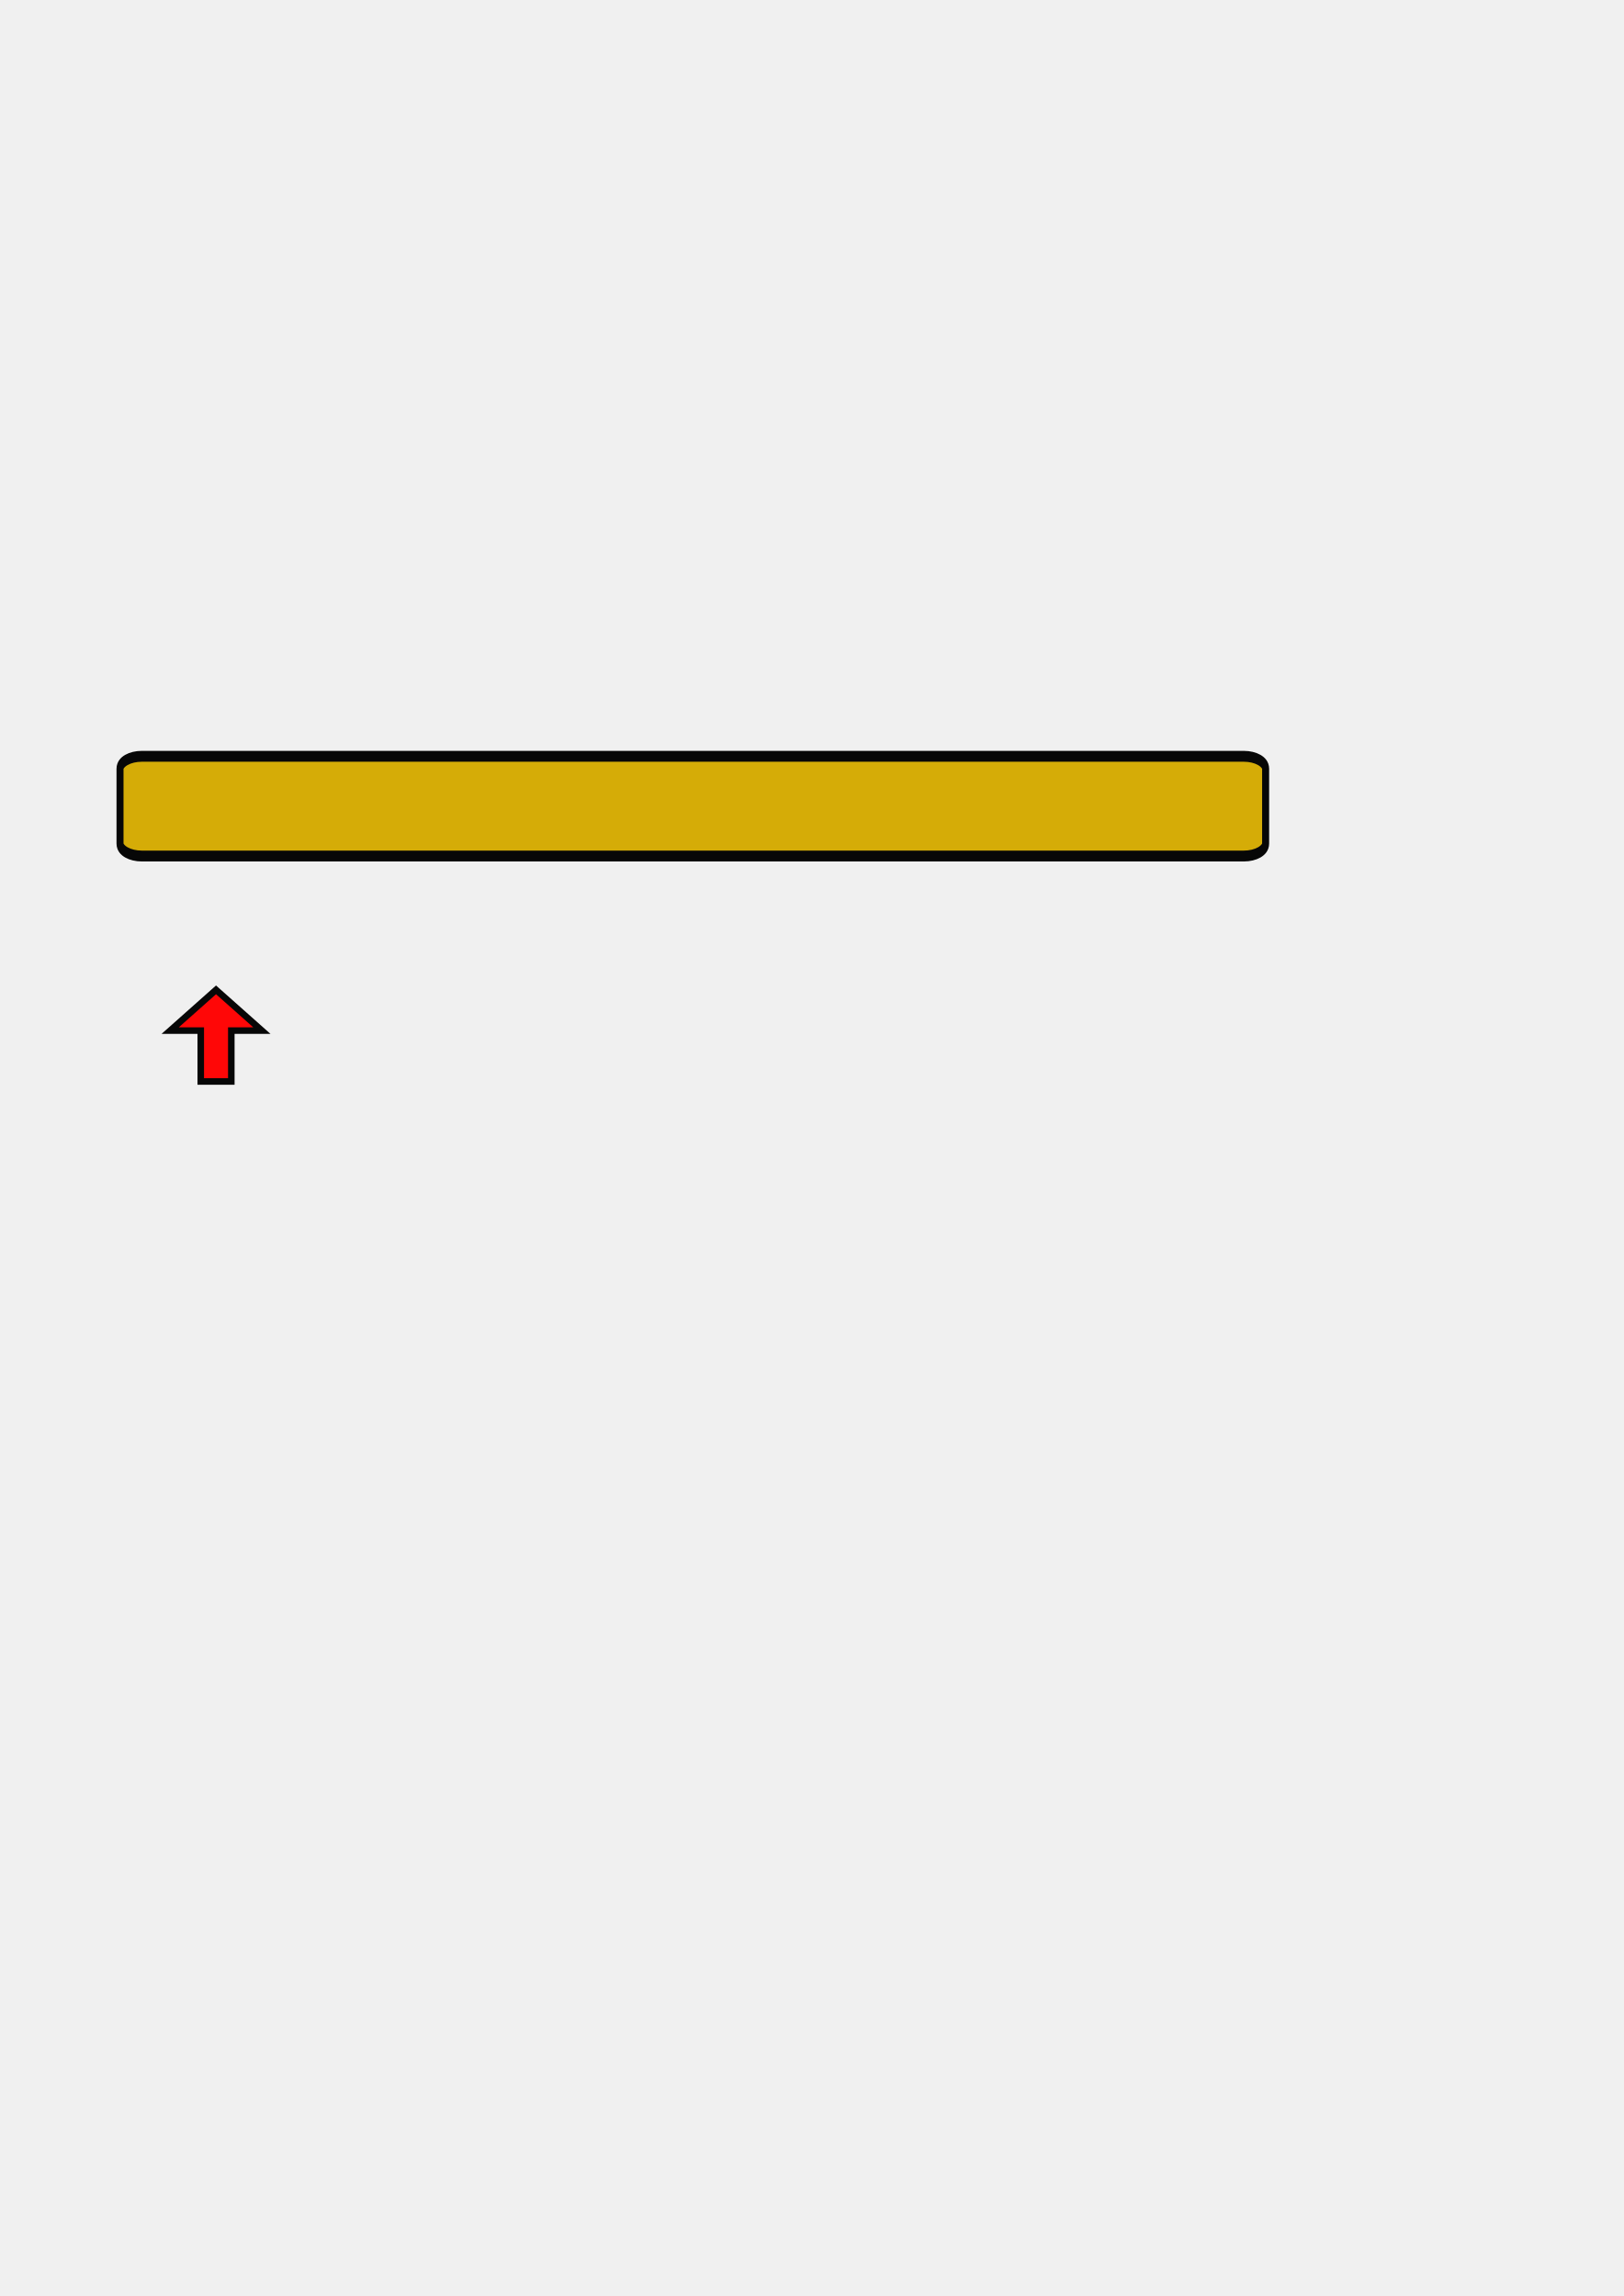
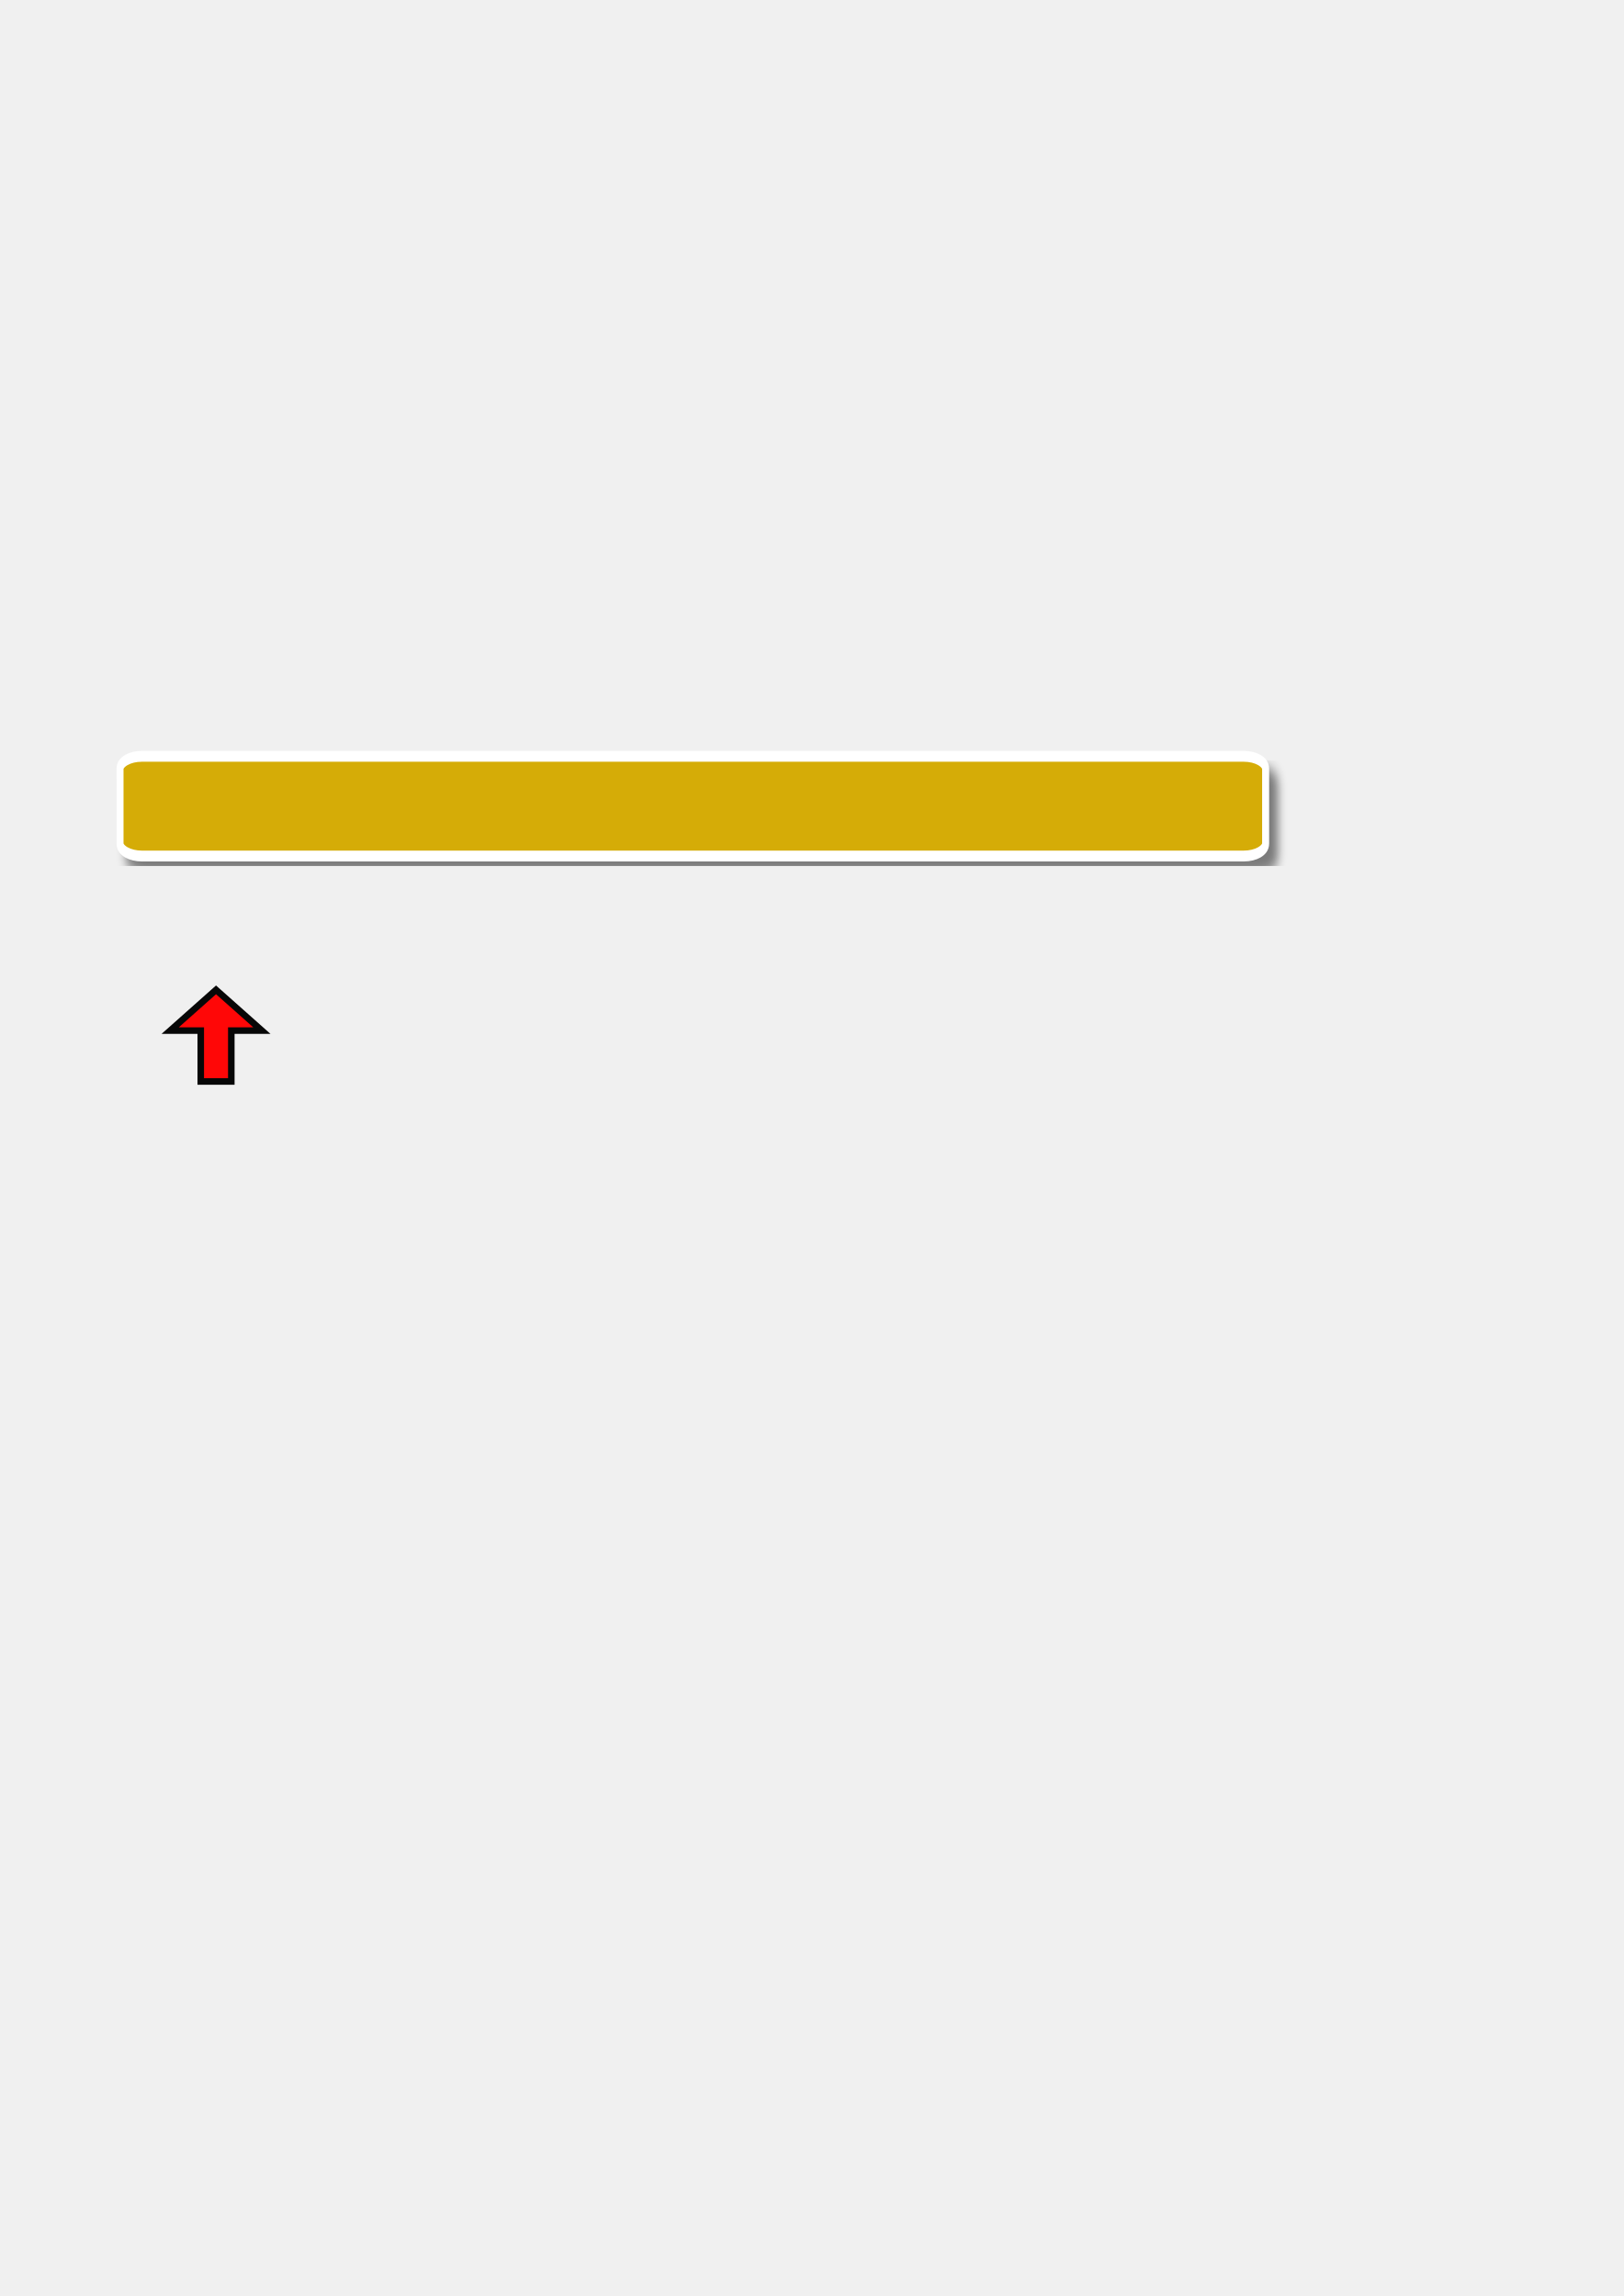
<svg xmlns="http://www.w3.org/2000/svg" width="744.094" height="1052.362" id="svg3081" version="1.1">
  <defs id="defs3083">
    <filter height="1.5" width="1.5" y="-0.25" x="-0.25" color-interpolation-filters="sRGB" id="filter3094">
      <feGaussianBlur stdDeviation="4" result="result1" id="feGaussianBlur3096" />
      <feComposite in="result1" in2="result1" result="result4" operator="in" id="feComposite3098" />
      <feGaussianBlur stdDeviation="2" result="result6" in="result4" id="feGaussianBlur3100" />
      <feComposite operator="xor" in="result6" in2="result4" result="result8" id="feComposite3102" />
      <feComposite operator="atop" result="fbSourceGraphic" in="result4" in2="result8" id="feComposite3104" />
      <feSpecularLighting specularExponent="10" specularConstant="1.3" surfaceScale="3" lighting-color="rgb(255,255,255)" result="result1" in="fbSourceGraphic" id="feSpecularLighting3106">
        <feDistantLight azimuth="235" elevation="55" id="feDistantLight3108" />
      </feSpecularLighting>
      <feComposite operator="atop" result="result2" in="result1" in2="fbSourceGraphic" id="feComposite3110" />
      <feComposite k3="1" k2="1" operator="arithmetic" result="result4" in="fbSourceGraphic" in2="result2" id="feComposite3112" />
      <feComposite operator="over" in="result4" in2="SourceGraphic" id="feComposite3114" />
      <feBlend mode="multiply" in2="result2" id="feBlend3116" />
    </filter>
+     <filter style="color-interpolation-filters:sRGB;" id="filter3095">
+       <feFlood flood-opacity="0.5" flood-color="rgb(0,0,0)" result="flood" id="feFlood3097" />
+       <feComposite in="flood" in2="SourceGraphic" operator="in" result="composite1" id="feComposite3099" />
+       <feGaussianBlur in="composite" stdDeviation="2" result="blur" id="feGaussianBlur3101" />
+       <feOffset dx="4" dy="4" result="offset" id="feOffset3103" />
+       <feComposite in="SourceGraphic" in2="offset" operator="over" result="composite2" id="feComposite3105" />
+     </filter>
  </defs>
  <g id="layer1">
-     <rect style="opacity:0.97;color:#000000;fill:#d4aa00;fill-opacity:1;fill-rule:nonzero;stroke:#000000;stroke-width:3.112;stroke-opacity:1;marker:none;visibility:visible;display:inline;overflow:visible;enable-background:accumulate" id="rect3000" width="508.571" height="28.571" x="55" y="346.648" ry="3.571" transform="matrix(1.032303,0,0,1.6,-1.776684,-207.9888)" rx="9.687" />
+     <rect style="opacity:0.97;color:#000000;fill:#d4aa00;fill-opacity:1;fill-rule:nonzero;stroke:#ffffff;stroke-width:3.112;stroke-opacity:1;marker:none;visibility:visible;display:inline;overflow:visible;enable-background:accumulate;filter:url(#filter3095)" id="rect3000" width="508.571" height="28.571" x="55" y="346.648" ry="3.571" transform="matrix(1.032303,0,0,1.6,-1.776684,-207.9888)" rx="9.687" />
    <path style="opacity:0.97;color:#000000;fill:#ff0000;fill-opacity:1;fill-rule:nonzero;stroke:#000000;stroke-width:3;stroke-opacity:1;marker:none;visibility:visible;display:inline;overflow:visible;enable-background:accumulate" d="m 99,453.696 -21,18.667 7,0 7,0 0,23.333 14,0 0,-23.333 14,0 -21,-18.667 z" id="rect3136" />
  </g>
</svg>
